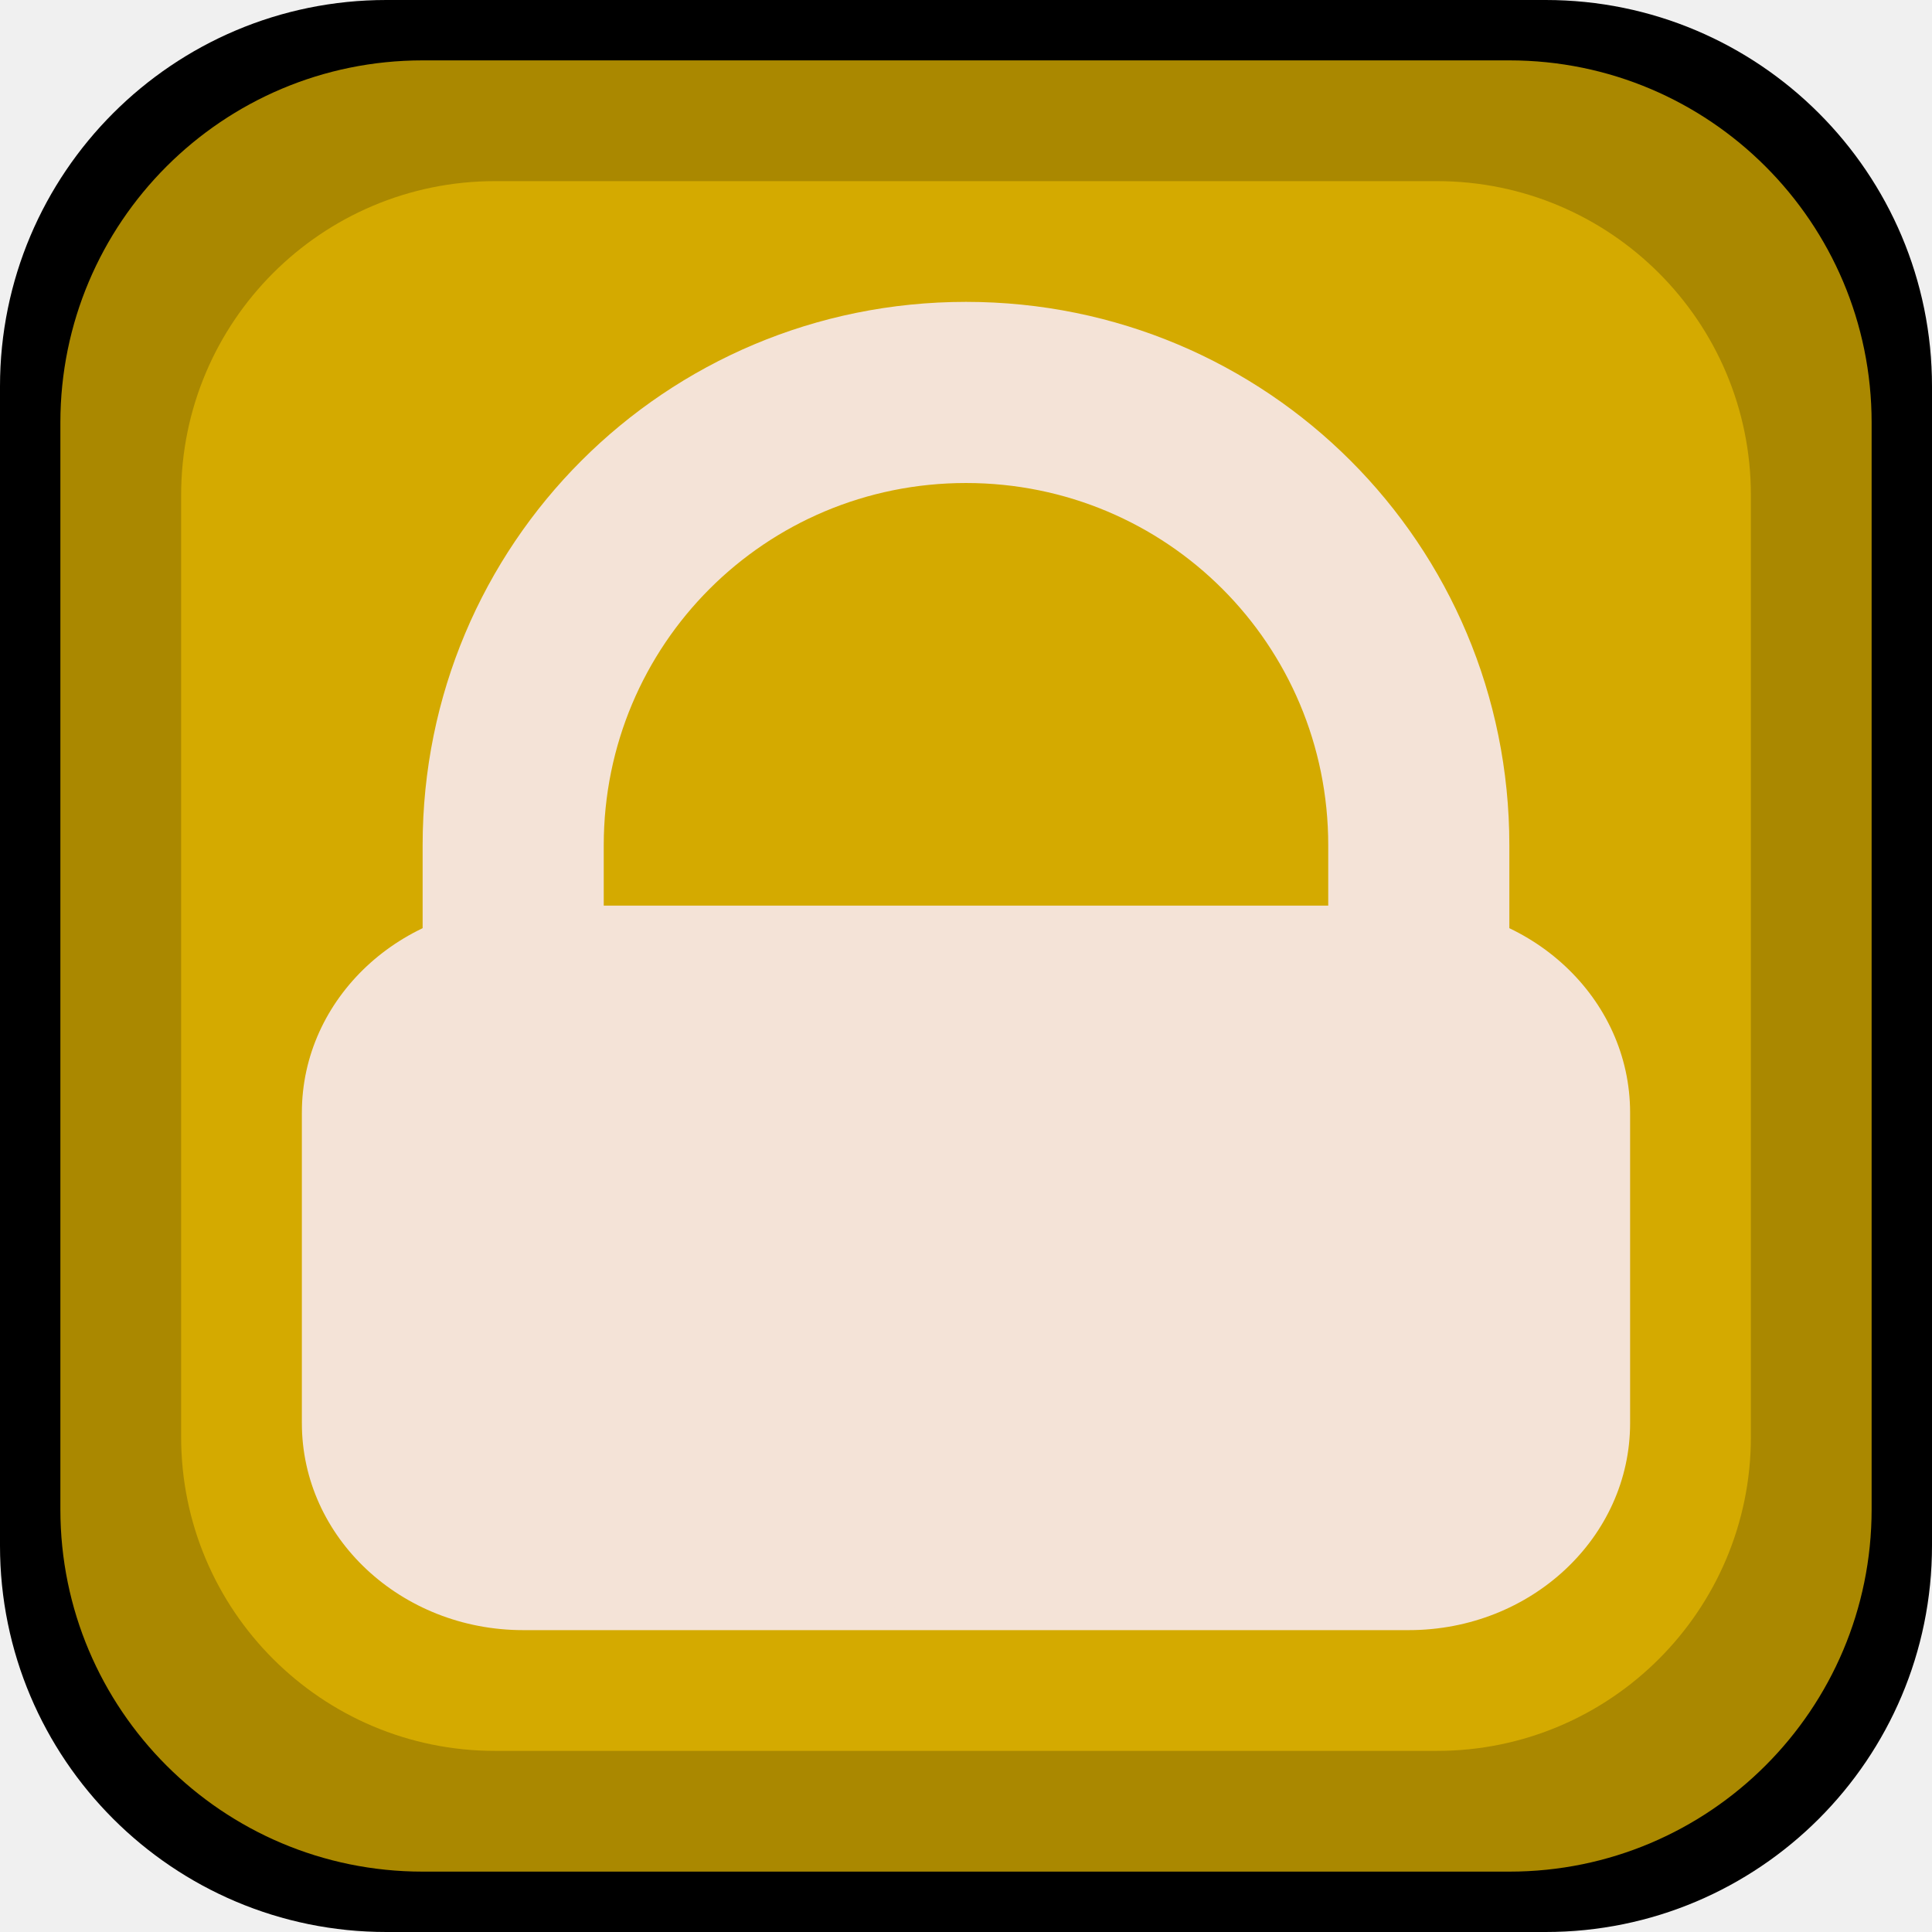
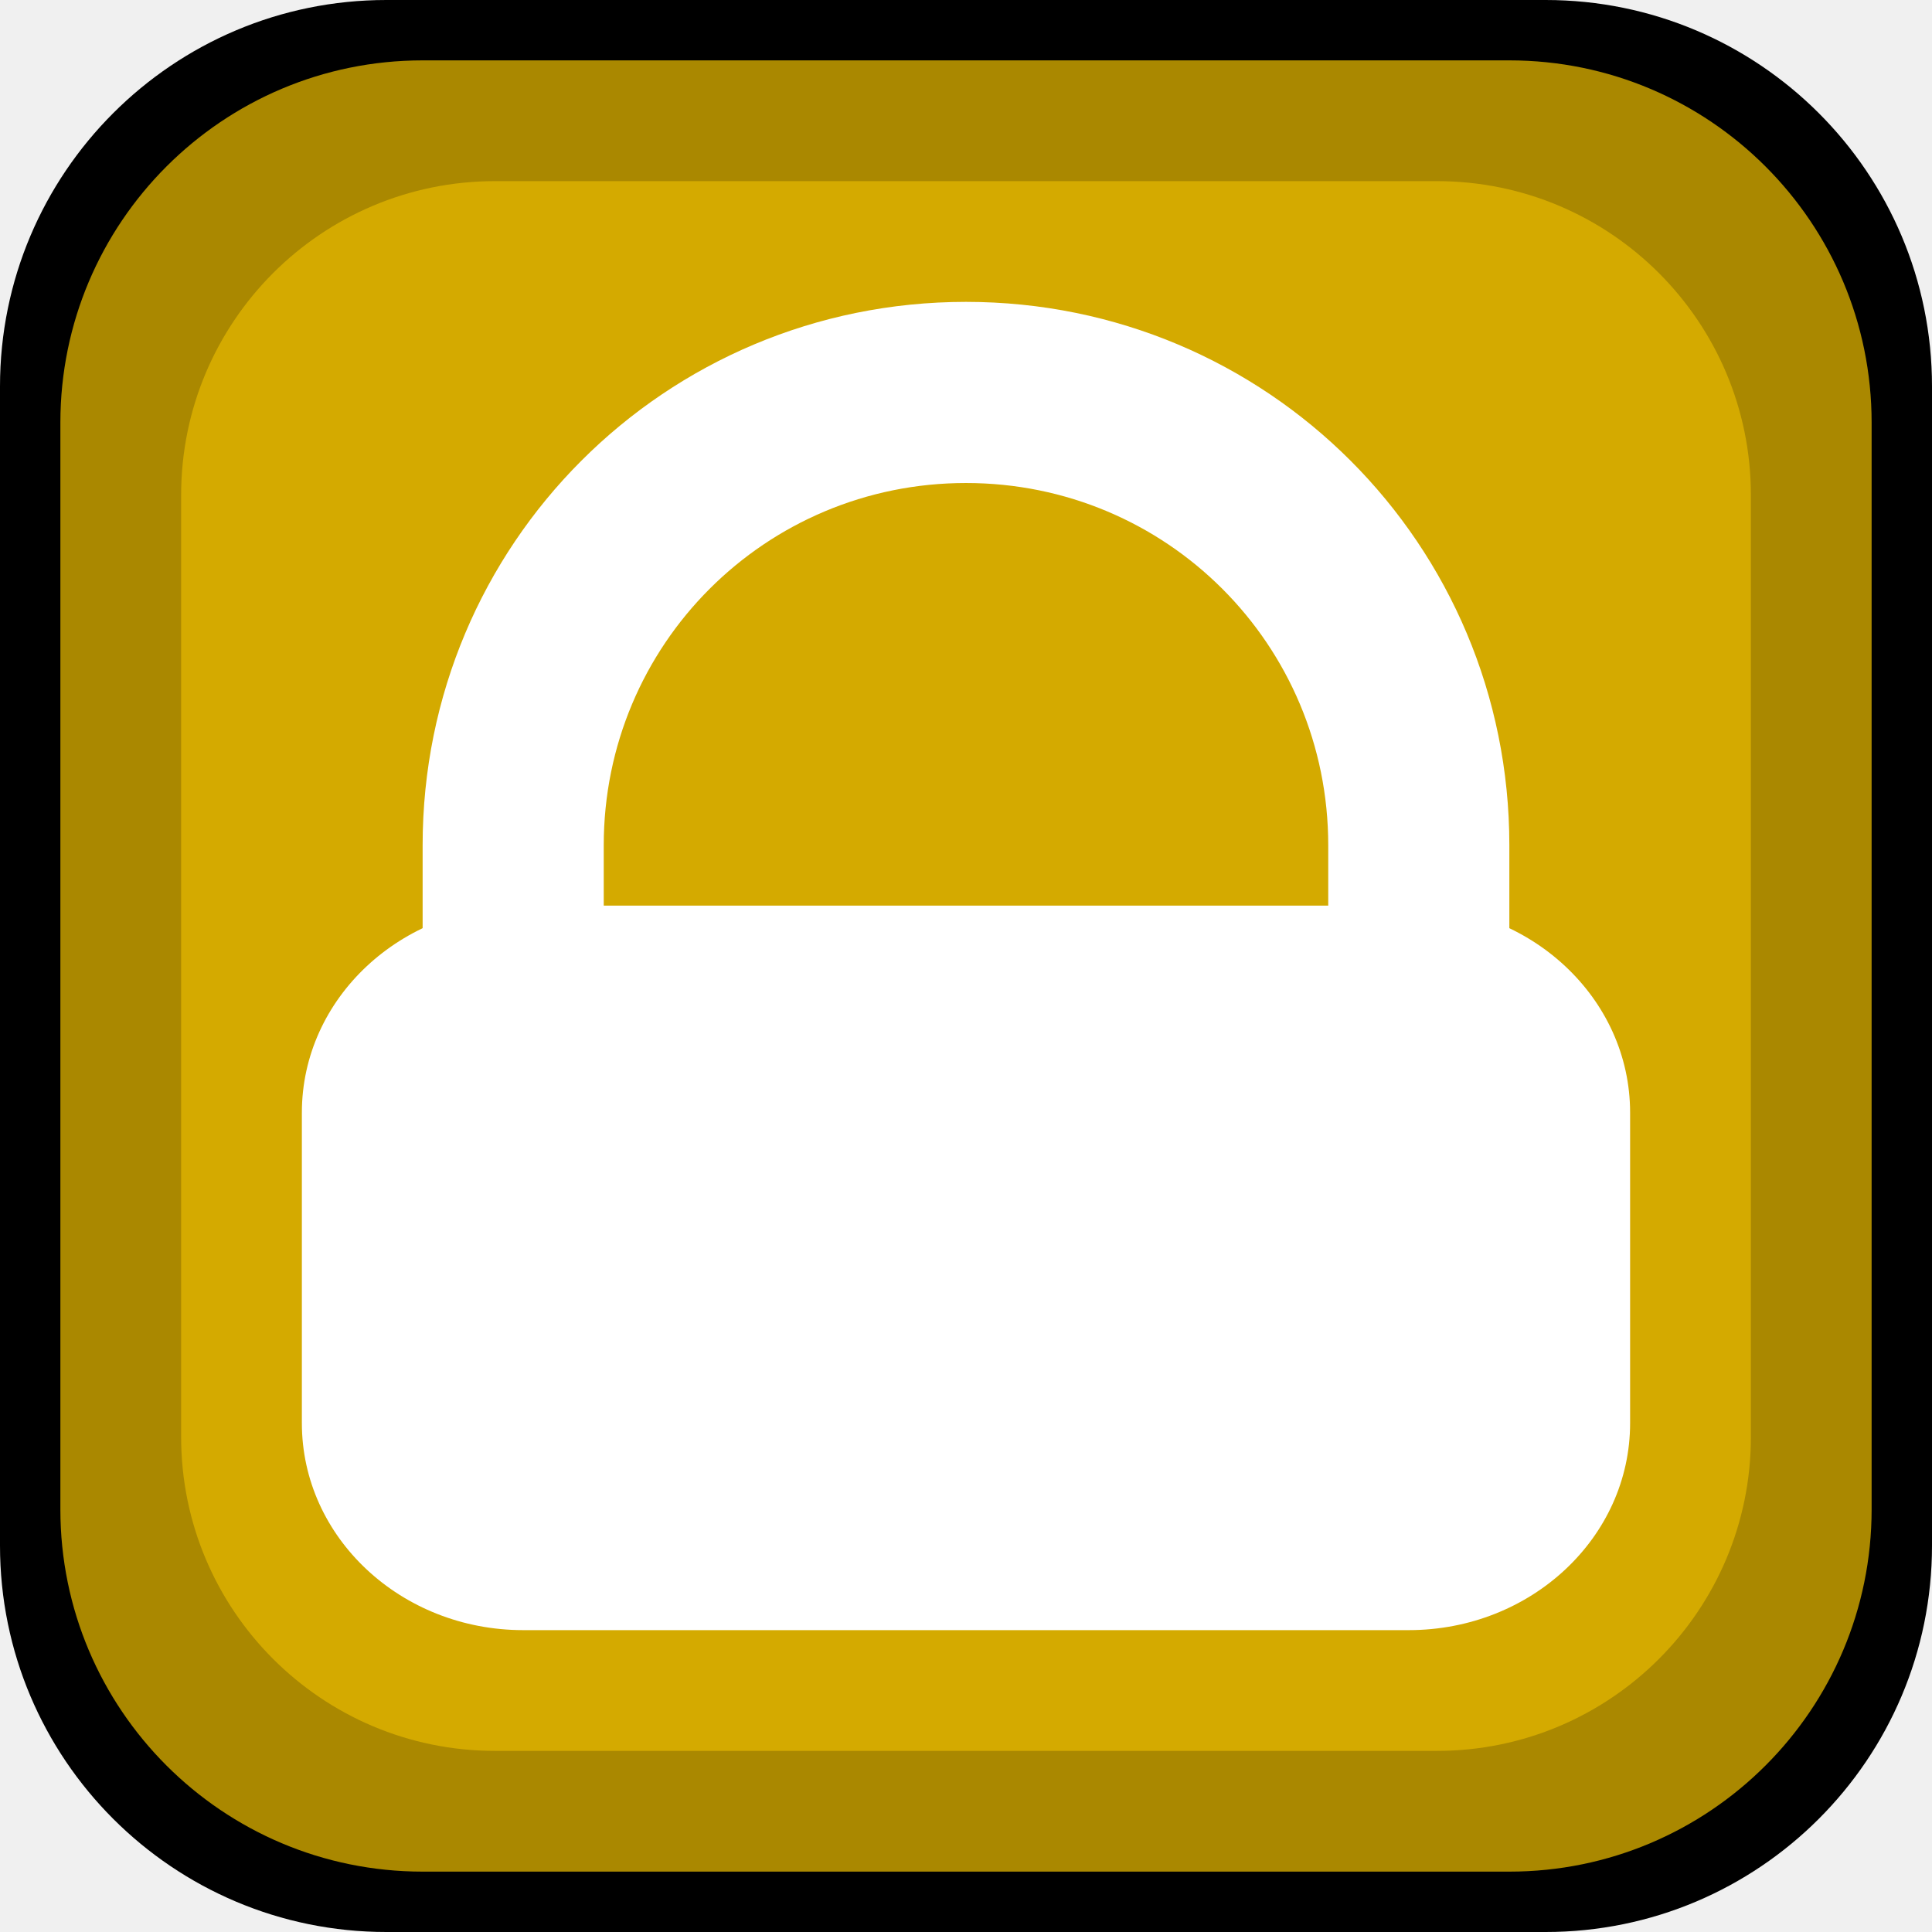
<svg xmlns="http://www.w3.org/2000/svg" width="32" height="32" viewBox="0 0 84.667 84.667" version="1.1" id="svg8">
  <defs id="defs2" />
  <g id="layer1">
    <rect style="fill:#000000;fill-opacity:1;stroke-width:1.521;stroke-miterlimit:4;stroke-dasharray:none" id="rect1282" width="84.667" height="84.667" x="-2.220446e-16" y="0" rx="16.933" ry="16.933" />
    <rect style="fill:#aa8800;stroke-width:1.426;stroke-miterlimit:4;stroke-dasharray:none" id="rect1244" width="79.375" height="79.375" x="2.646" y="2.646" rx="15.875" ry="15.875" />
    <rect style="fill:#d4aa00;stroke-width:1.236;stroke-miterlimit:4;stroke-dasharray:none" id="rect1244-3" width="68.792" height="68.792" x="7.938" y="7.938" rx="13.758" ry="13.758" />
-     <rect style="fill:#f4e3d7;stroke-width:1.481" id="rect93" width="58.208" height="31.75" x="13.229" y="39.688" rx="9.701" ry="9.071" />
-     <path id="rect97" style="fill:#f4e3d7;stroke-width:1.881" d="m 42.333,13.229 c -13.192,0 -23.812,10.62 -23.812,23.812 v 9.799 c 0,13.192 10.62,23.812 23.812,23.812 13.192,0 23.812,-10.62 23.812,-23.812 v -9.799 c 0,-13.192 -10.62,-23.812 -23.812,-23.812 z m 0,7.938 c 8.795,0 15.875,7.08 15.875,15.875 v 10.07 c 0,8.795 -7.08,15.875 -15.875,15.875 -8.795,0 -15.875,-7.08 -15.875,-15.875 V 37.042 c 0,-8.795 7.08,-15.875 15.875,-15.875 z" />
+     <rect style="fill:#ffffff;stroke-width:1.481" id="rect93" width="58.208" height="31.75" x="13.229" y="39.688" rx="9.701" ry="9.071" />
+     <path id="rect97" style="fill:#ffffff;stroke-width:1.881" d="m 42.333,13.229 c -13.192,0 -23.812,10.62 -23.812,23.812 v 9.799 c 0,13.192 10.62,23.812 23.812,23.812 13.192,0 23.812,-10.62 23.812,-23.812 v -9.799 c 0,-13.192 -10.62,-23.812 -23.812,-23.812 z m 0,7.938 c 8.795,0 15.875,7.08 15.875,15.875 v 10.07 c 0,8.795 -7.08,15.875 -15.875,15.875 -8.795,0 -15.875,-7.08 -15.875,-15.875 V 37.042 c 0,-8.795 7.08,-15.875 15.875,-15.875 z" />
  </g>
</svg>
